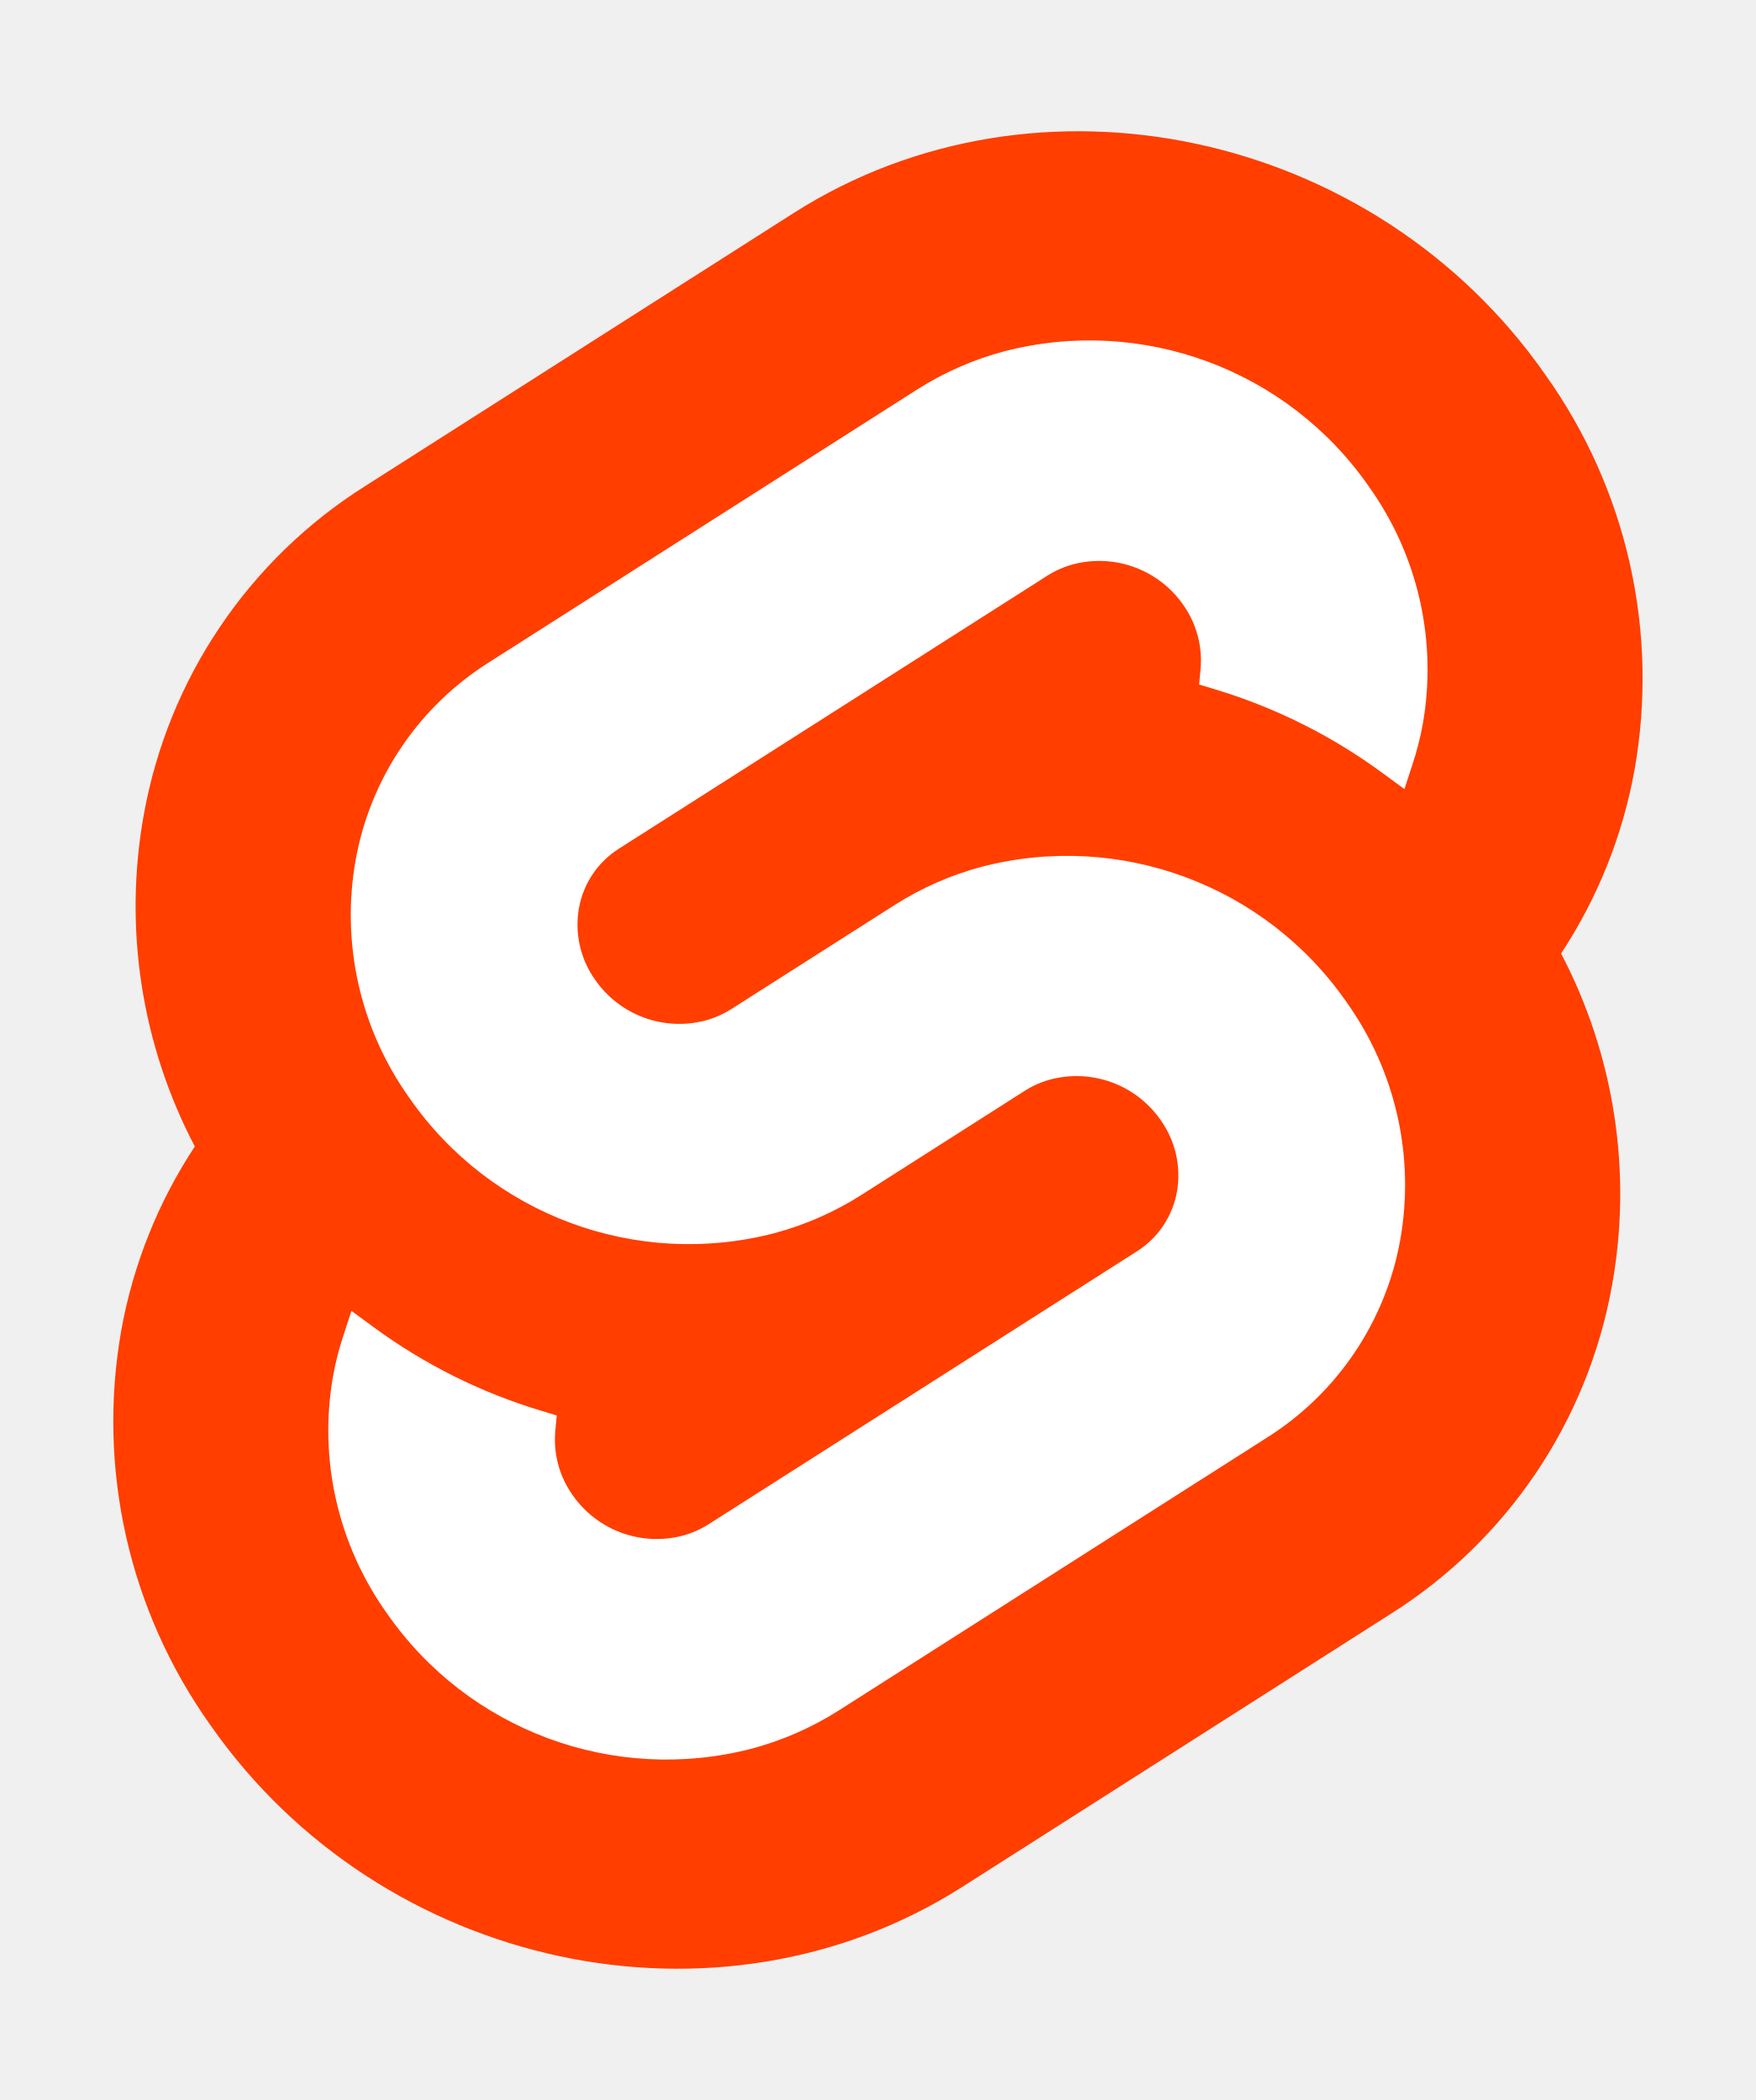
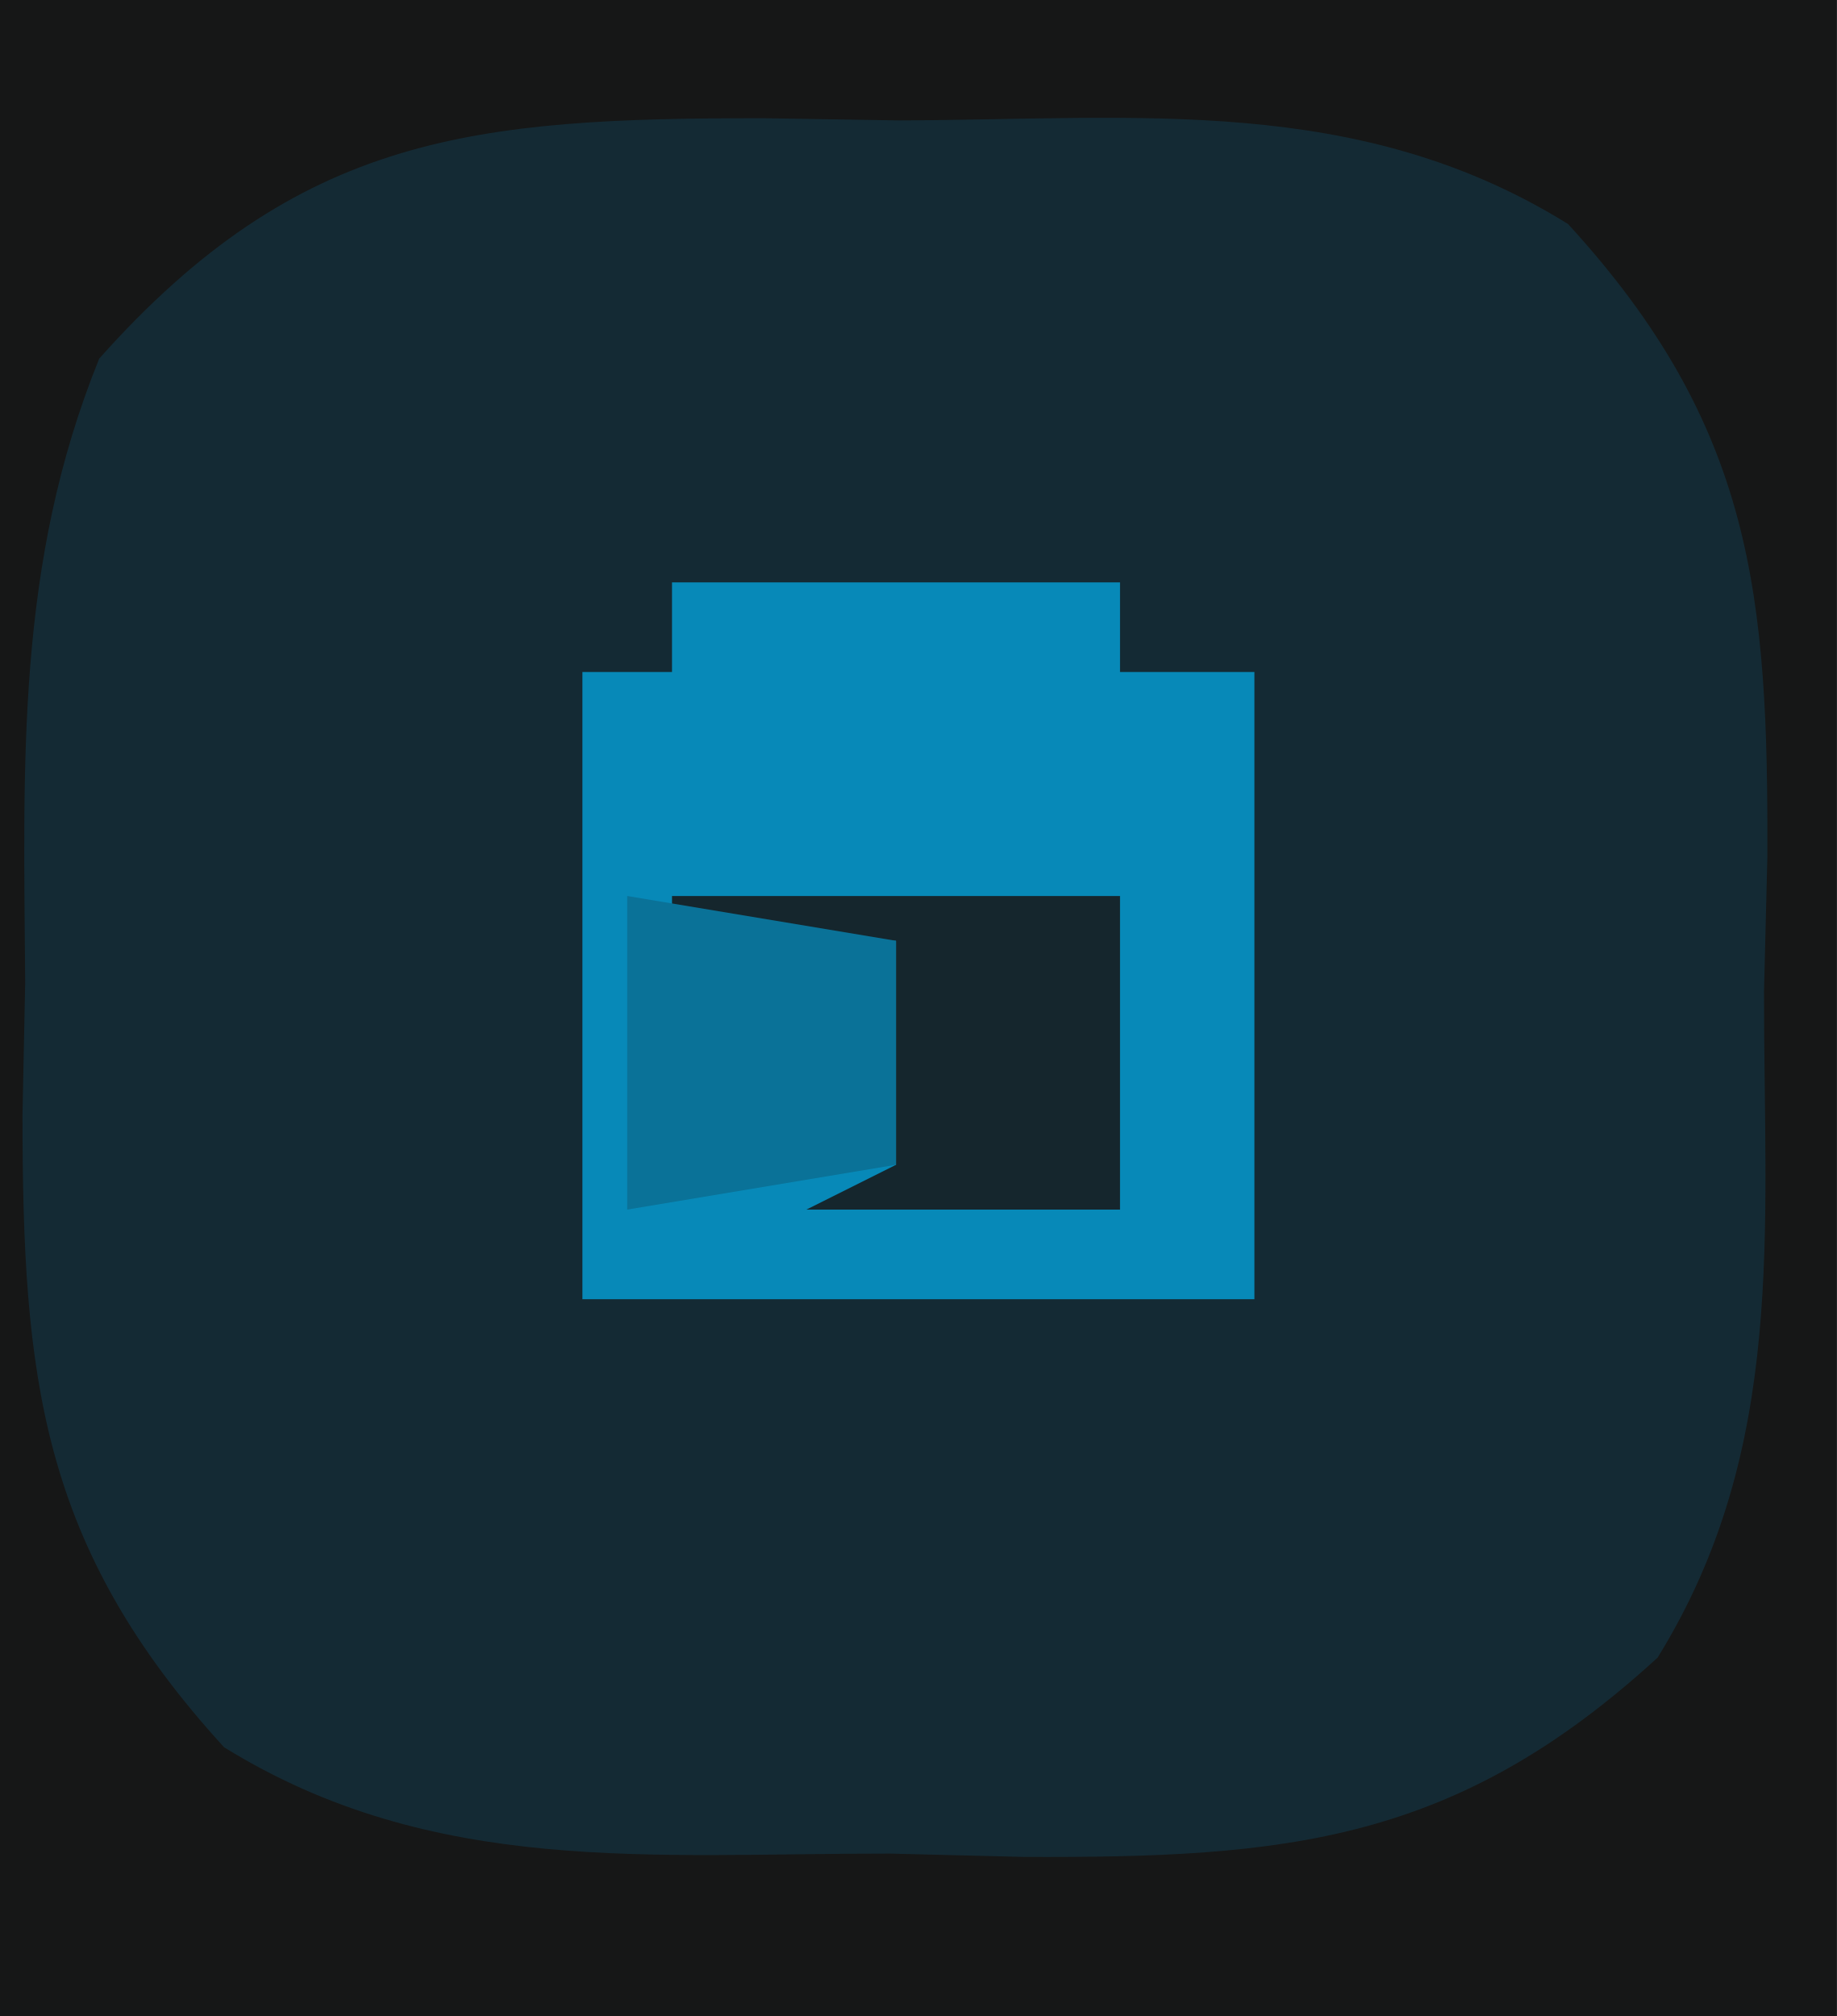
- <svg xmlns="http://www.w3.org/2000/svg" width="107" height="128" viewBox="0 0 107 128">
-   <path d="M94.157 22.819c-10.4-14.885-30.94-19.297-45.792-9.835L22.282 29.608A29.92 29.92 0 0 0 8.764 49.65a31.5 31.5 0 0 0 3.108 20.231 30 30 0 0 0-4.477 11.183 31.9 31.9 0 0 0 5.448 24.116c10.402 14.887 30.942 19.297 45.791 9.835l26.083-16.624A29.92 29.92 0 0 0 98.235 78.35a31.53 31.53 0 0 0-3.105-20.232 30 30 0 0 0 4.474-11.182 31.88 31.88 0 0 0-5.447-24.116" style="fill:#ff3e00" />
-   <path d="M45.817 106.582a20.72 20.72 0 0 1-22.237-8.243 19.17 19.17 0 0 1-3.277-14.503 18 18 0 0 1 .624-2.435l.49-1.498 1.337.981a33.6 33.6 0 0 0 10.203 5.098l.97.294-.09.968a5.85 5.85 0 0 0 1.052 3.878 6.24 6.24 0 0 0 6.695 2.485 5.8 5.8 0 0 0 1.603-.704L69.27 76.28a5.43 5.43 0 0 0 2.45-3.631 5.8 5.8 0 0 0-.987-4.371 6.24 6.24 0 0 0-6.698-2.487 5.7 5.7 0 0 0-1.6.704l-9.953 6.345a19 19 0 0 1-5.296 2.326 20.72 20.72 0 0 1-22.237-8.243 19.17 19.17 0 0 1-3.277-14.502 17.99 17.99 0 0 1 8.13-12.052l26.081-16.623a19 19 0 0 1 5.3-2.329 20.72 20.72 0 0 1 22.237 8.243 19.17 19.17 0 0 1 3.277 14.503 18 18 0 0 1-.624 2.435l-.49 1.498-1.337-.98a33.6 33.6 0 0 0-10.203-5.1l-.97-.294.09-.968a5.86 5.86 0 0 0-1.052-3.878 6.24 6.24 0 0 0-6.696-2.485 5.8 5.8 0 0 0-1.602.704L37.73 51.72a5.42 5.42 0 0 0-2.449 3.63 5.79 5.79 0 0 0 .986 4.372 6.24 6.24 0 0 0 6.698 2.486 5.8 5.8 0 0 0 1.602-.704l9.952-6.342a19 19 0 0 1 5.295-2.328 20.72 20.72 0 0 1 22.237 8.242 19.17 19.17 0 0 1 3.277 14.503 18 18 0 0 1-8.13 12.053l-26.081 16.622a19 19 0 0 1-5.3 2.328" style="fill:#fff" />
+ <svg xmlns="http://www.w3.org/2000/svg" version="1.1" width="41" height="45">
+   <path d="M0 0 C13.53 0 27.06 0 41 0 C41 14.85 41 29.7 41 45 C27.47 45 13.94 45 0 45 C0 30.15 0 15.3 0 0 Z " fill="#142A34" transform="translate(0,0)" />
+   <path d="M0 0 C13.53 0 27.06 0 41 0 C41 14.85 41 29.7 41 45 C27.47 45 13.94 45 0 45 C0 30.15 0 15.3 0 0 Z M2.215 8.004 C0.351 12.601 0.527 17.025 0.562 21.938 C0.543 22.914 0.523 23.89 0.502 24.896 C0.506 30.731 0.892 34.502 5 39 C9.669 41.89 14.546 41.368 19.875 41.375 C20.856 41.399 21.837 41.424 22.848 41.449 C28.708 41.473 32.483 41.14 37 37 C39.89 32.331 39.368 27.454 39.375 22.125 C39.412 20.654 39.412 20.654 39.449 19.152 C39.473 13.292 39.14 9.517 35 5 C30.317 2.092 25.407 2.67 20.062 2.688 C19.073 2.671 18.084 2.655 17.064 2.639 C10.599 2.634 6.684 2.987 2.215 8.004 Z " fill="#161717" transform="translate(0,0)" />
+   <path d="M0 0 C3.3 0 6.6 0 10 0 C10 0.66 10 1.32 10 2 C10.99 2 11.98 2 13 2 C13 6.62 13 11.24 13 16 C8.05 16 3.1 16 -2 16 C-2 11.38 -2 6.76 -2 2 C-1.34 2 -0.68 2 0 2 C0 1.34 0 0.68 0 0 Z " fill="#0789B8" transform="translate(15,13)" />
+   <path d="M0 0 C3.3 0 6.6 0 10 0 C10 2.31 10 4.62 10 7 C7.69 7 5.38 7 3 7 C3.66 6.67 4.32 6.34 5 6 C5 4.35 5 2.7 5 1 C3.35 1 1.7 1 0 1 C0 0.67 0 0.34 0 0 Z " fill="#15262D" transform="translate(15,20)" />
+   <path d="M0 0 C2.97 0.495 2.97 0.495 6 1 C6 2.65 6 4.3 6 6 C4.02 6.33 2.04 6.66 0 7 C0 4.69 0 2.38 0 0 Z " fill="#0A7298" transform="translate(14,20)" />
</svg>
